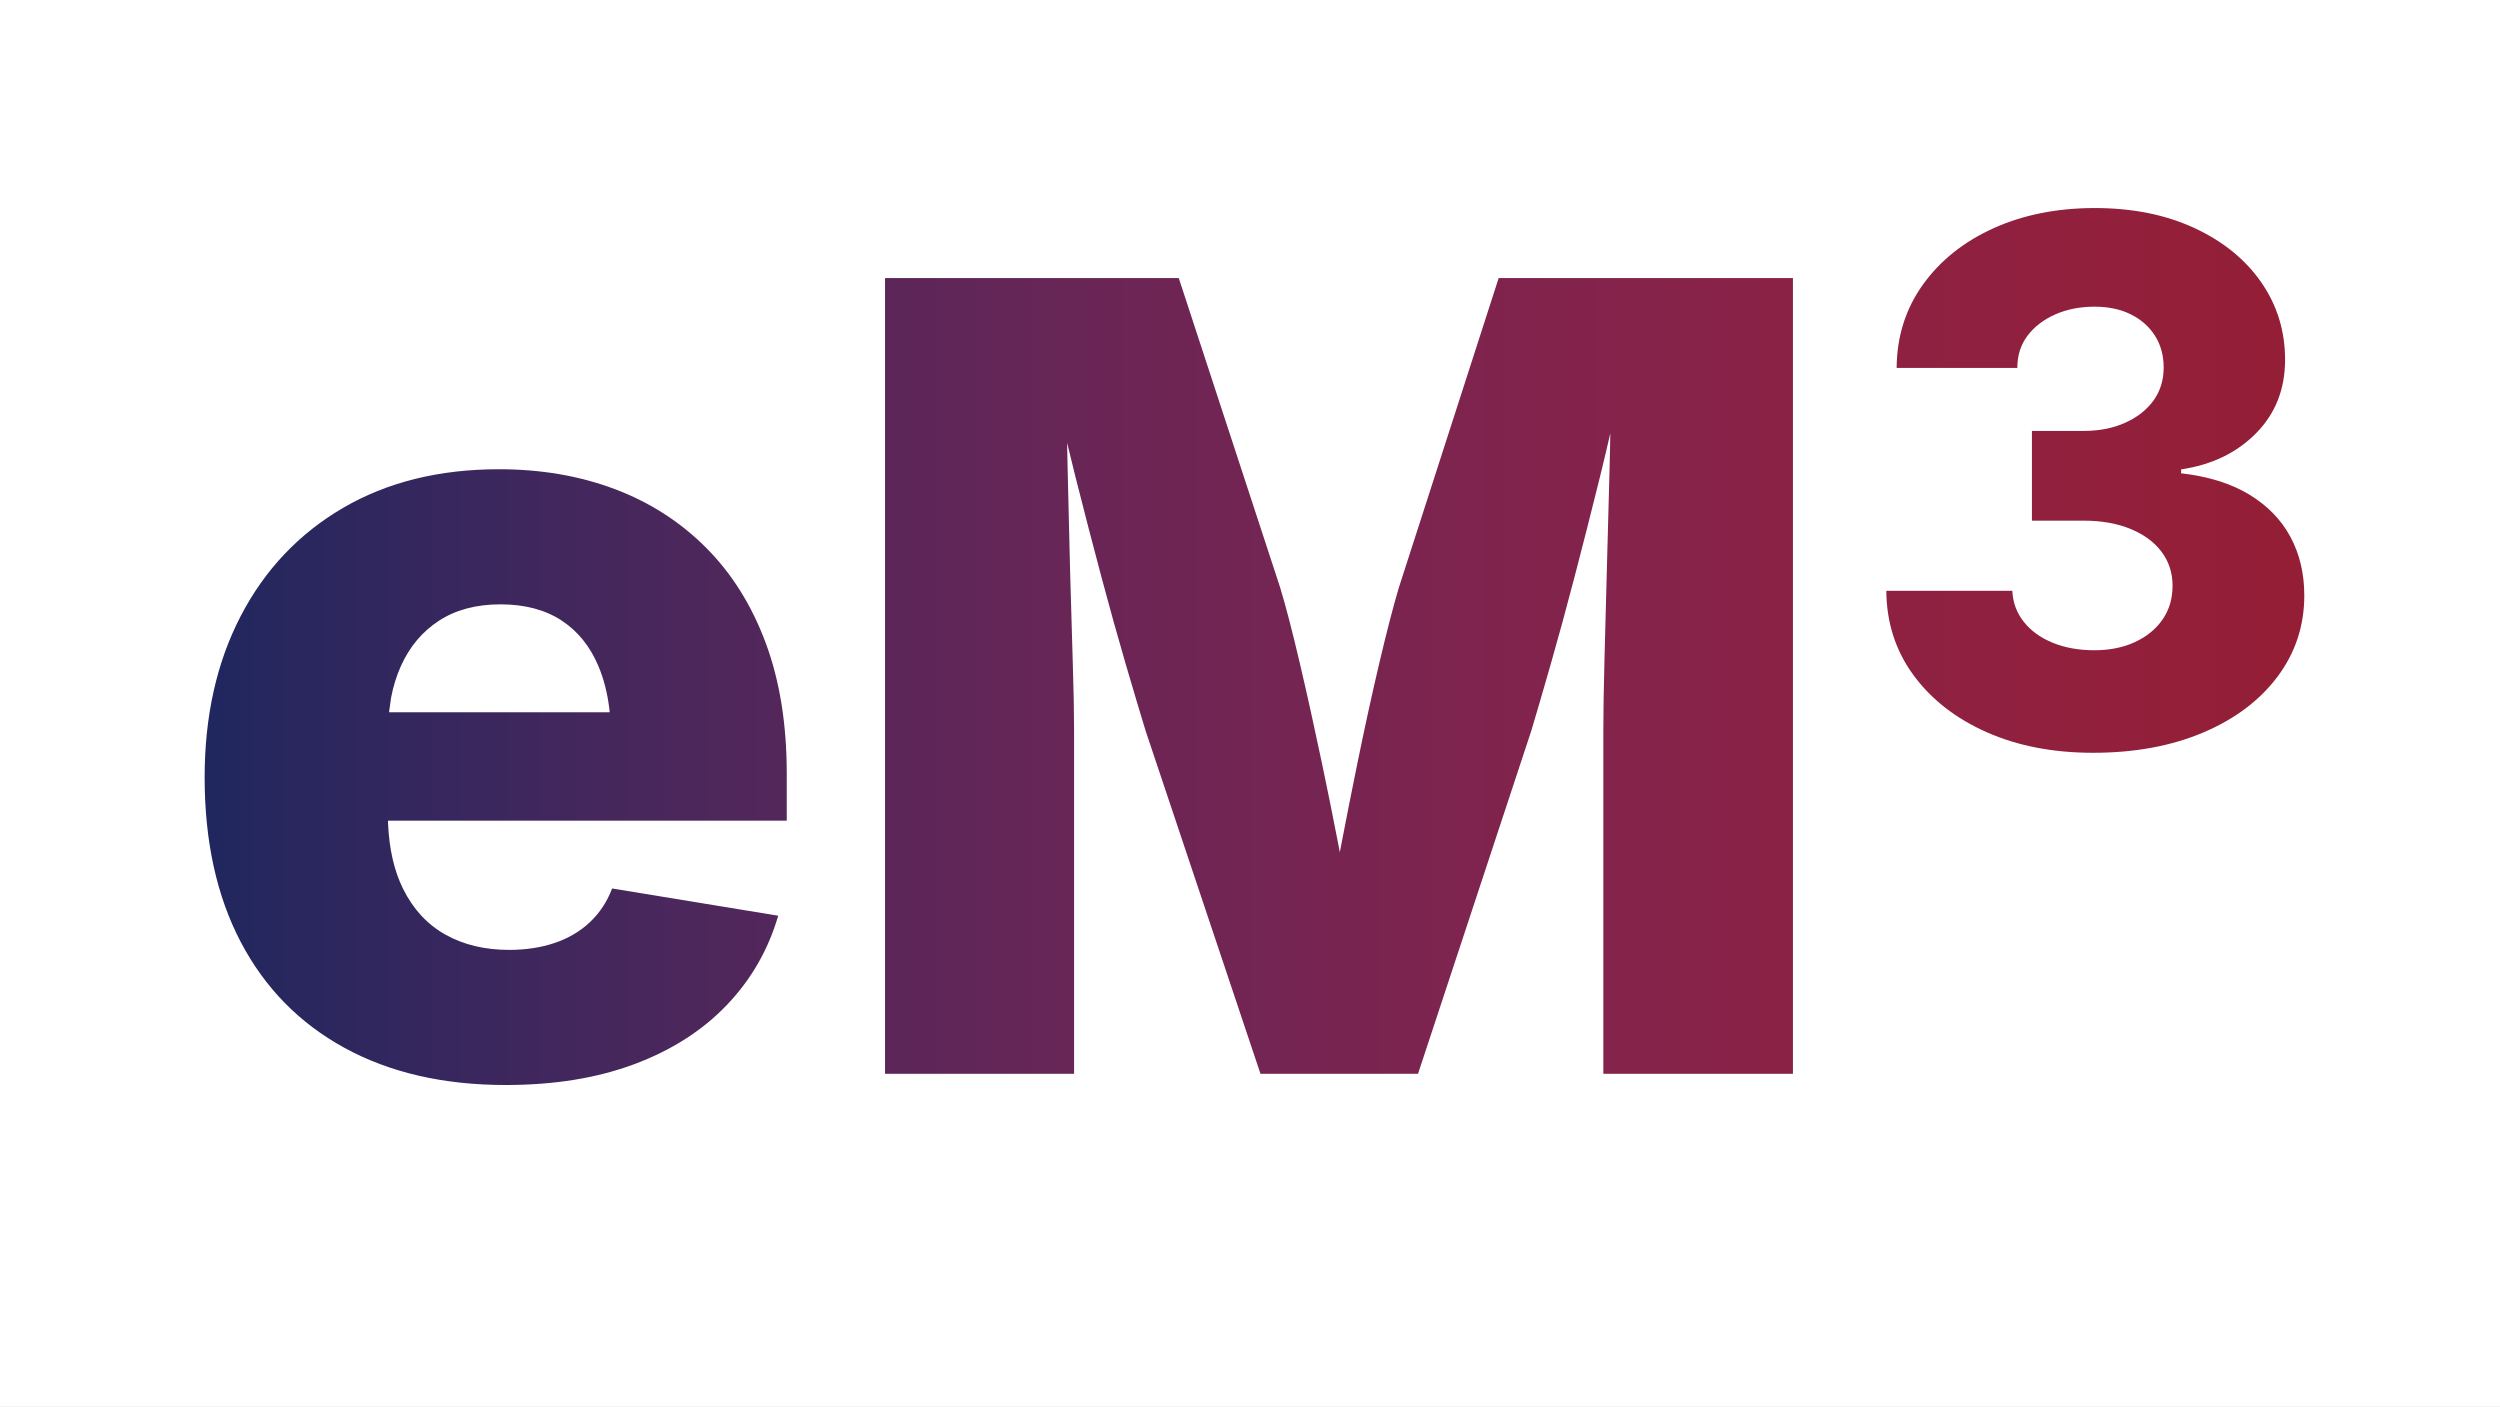
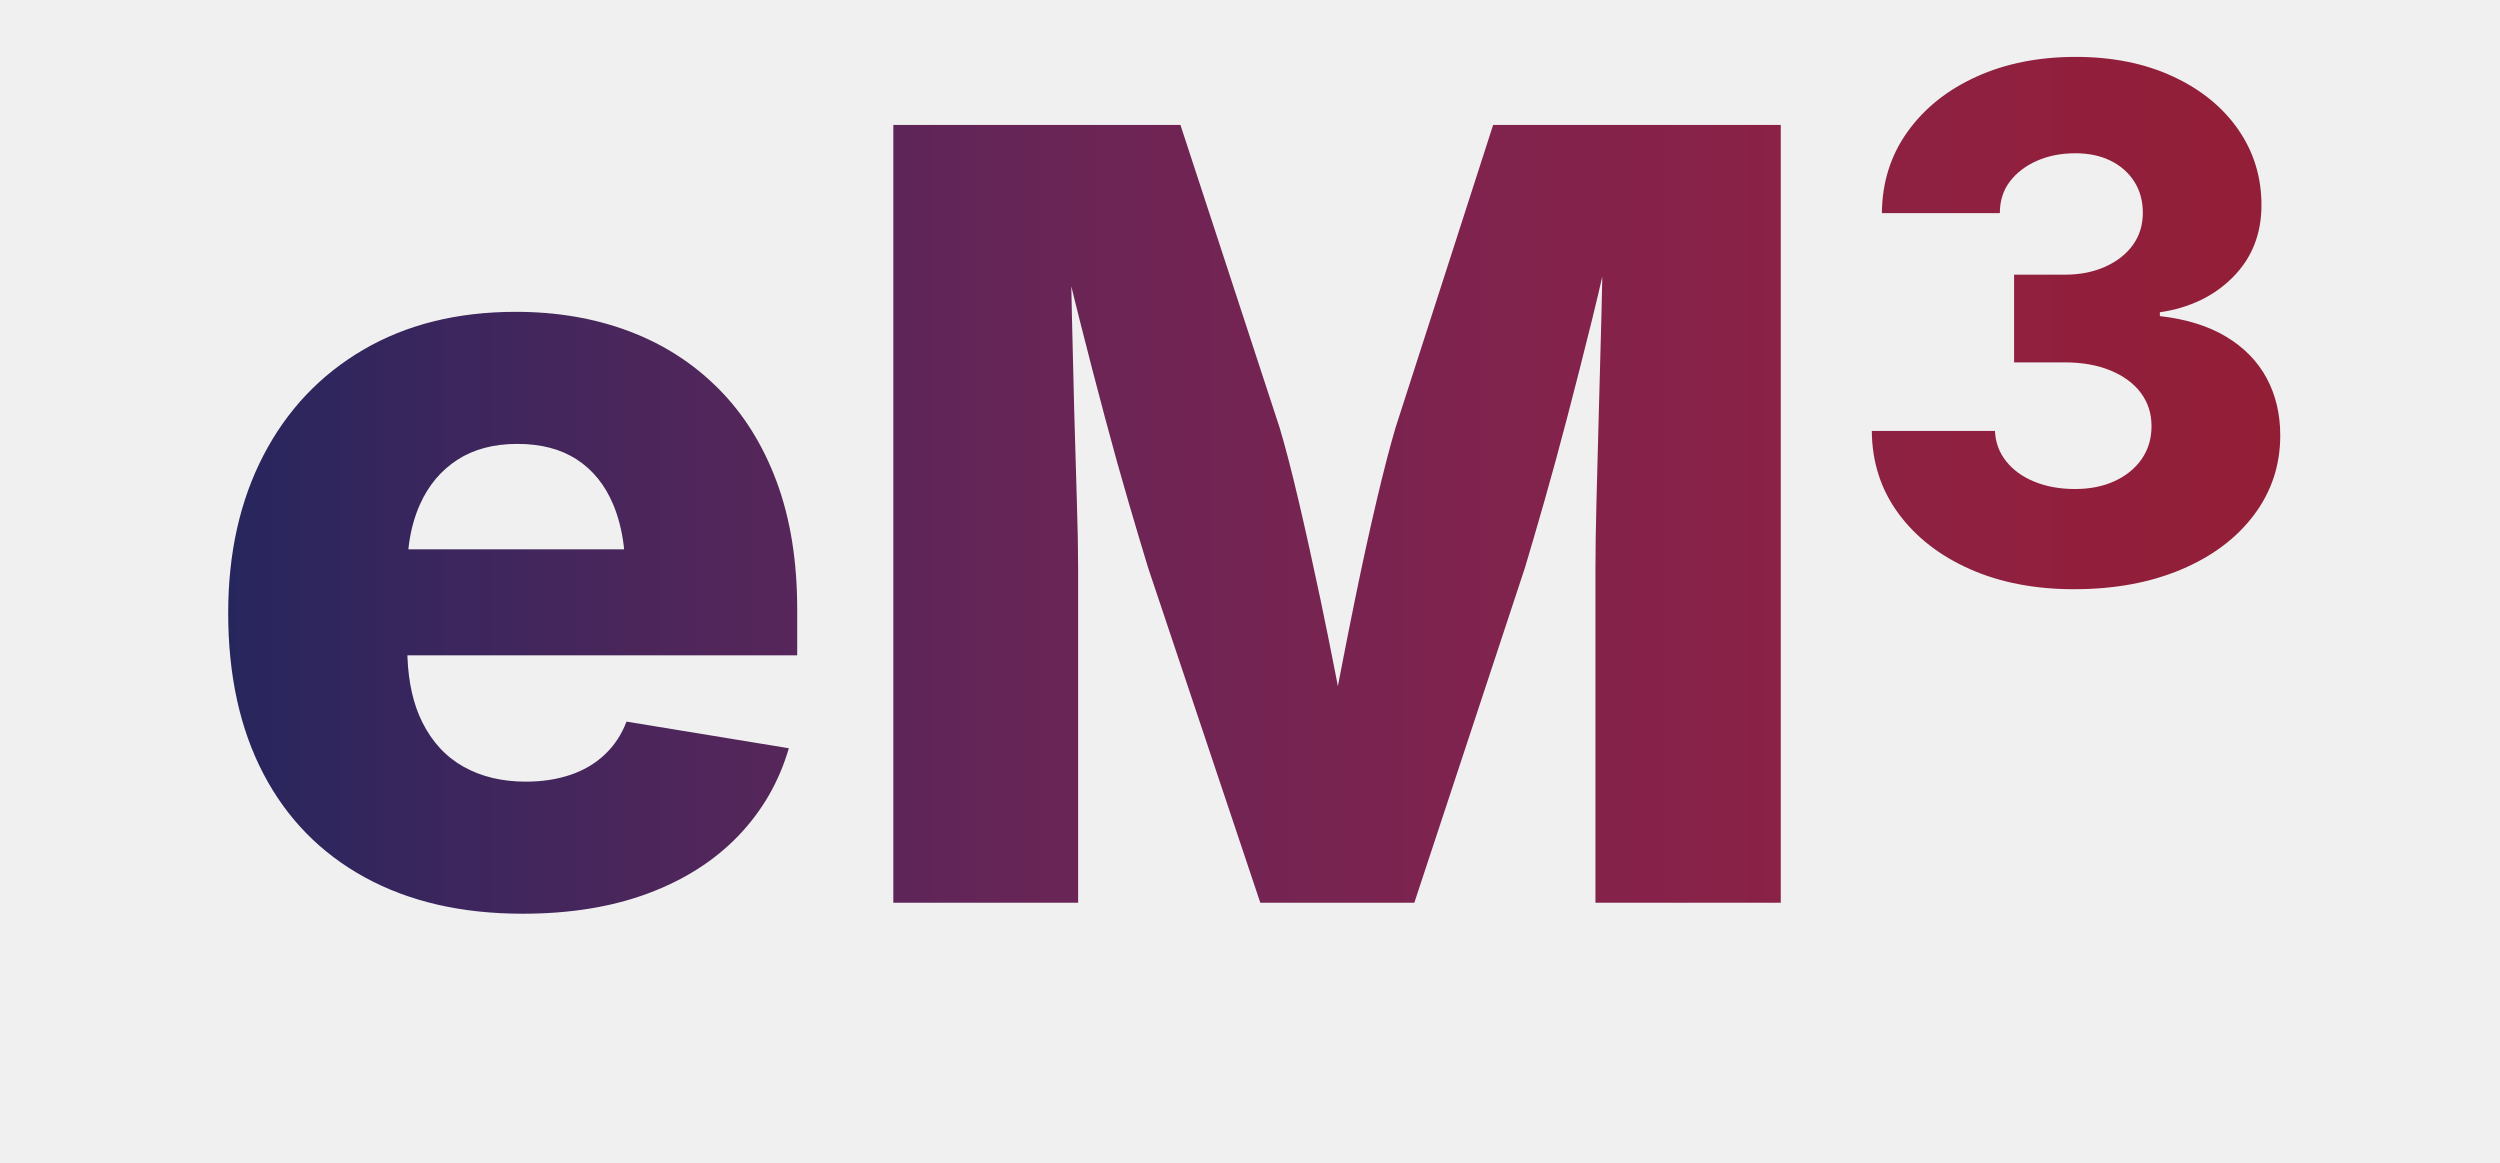
- <svg xmlns="http://www.w3.org/2000/svg" width="1280" height="720" overflow="hidden">
+ <svg xmlns="http://www.w3.org/2000/svg" width="4298" height="1999" xml:space="preserve" overflow="hidden">
  <defs>
-     <linearGradient x1="85.083" y1="347.581" x2="1194.92" y2="347.581" gradientUnits="userSpaceOnUse" spreadMethod="reflect" id="fill0">
-       <stop offset="0" stop-color="#1C285F" />
-       <stop offset="0.008" stop-color="#1D275E" />
-       <stop offset="0.017" stop-color="#1F275E" />
-       <stop offset="0.025" stop-color="#21275E" />
-       <stop offset="0.034" stop-color="#23275E" />
-       <stop offset="0.042" stop-color="#25275E" />
-       <stop offset="0.05" stop-color="#27275E" />
-       <stop offset="0.059" stop-color="#28275E" />
-       <stop offset="0.067" stop-color="#2A275E" />
-       <stop offset="0.076" stop-color="#2C275E" />
-       <stop offset="0.084" stop-color="#2E275E" />
-       <stop offset="0.092" stop-color="#2F275E" />
-       <stop offset="0.101" stop-color="#31275E" />
-       <stop offset="0.109" stop-color="#33275E" />
-       <stop offset="0.118" stop-color="#35275E" />
-       <stop offset="0.126" stop-color="#36275E" />
-       <stop offset="0.134" stop-color="#38275E" />
-       <stop offset="0.143" stop-color="#3A275D" />
-       <stop offset="0.151" stop-color="#3B275D" />
-       <stop offset="0.16" stop-color="#3D275D" />
-       <stop offset="0.168" stop-color="#3F275D" />
-       <stop offset="0.176" stop-color="#40275D" />
-       <stop offset="0.185" stop-color="#42275D" />
-       <stop offset="0.193" stop-color="#43275D" />
-       <stop offset="0.202" stop-color="#45275C" />
-       <stop offset="0.21" stop-color="#46275C" />
-       <stop offset="0.218" stop-color="#48275C" />
-       <stop offset="0.227" stop-color="#49275C" />
-       <stop offset="0.235" stop-color="#4B275C" />
-       <stop offset="0.244" stop-color="#4C275B" />
-       <stop offset="0.252" stop-color="#4E275B" />
-       <stop offset="0.261" stop-color="#4F275B" />
-       <stop offset="0.269" stop-color="#51275B" />
-       <stop offset="0.277" stop-color="#52275B" />
-       <stop offset="0.286" stop-color="#54275A" />
-       <stop offset="0.294" stop-color="#55265A" />
-       <stop offset="0.303" stop-color="#56265A" />
-       <stop offset="0.311" stop-color="#58265A" />
-       <stop offset="0.319" stop-color="#592659" />
-       <stop offset="0.328" stop-color="#5B2659" />
-       <stop offset="0.336" stop-color="#5C2659" />
-       <stop offset="0.345" stop-color="#5D2659" />
-       <stop offset="0.353" stop-color="#5E2658" />
-       <stop offset="0.361" stop-color="#602658" />
-       <stop offset="0.37" stop-color="#612658" />
-       <stop offset="0.378" stop-color="#622658" />
-       <stop offset="0.387" stop-color="#632657" />
-       <stop offset="0.395" stop-color="#652657" />
-       <stop offset="0.403" stop-color="#662657" />
-       <stop offset="0.412" stop-color="#672656" />
-       <stop offset="0.42" stop-color="#682656" />
-       <stop offset="0.429" stop-color="#692556" />
-       <stop offset="0.437" stop-color="#6B2555" />
-       <stop offset="0.445" stop-color="#6C2555" />
-       <stop offset="0.454" stop-color="#6D2555" />
-       <stop offset="0.462" stop-color="#6E2554" />
-       <stop offset="0.471" stop-color="#6F2554" />
-       <stop offset="0.479" stop-color="#702554" />
-       <stop offset="0.487" stop-color="#712553" />
-       <stop offset="0.496" stop-color="#722553" />
-       <stop offset="0.504" stop-color="#732553" />
-       <stop offset="0.513" stop-color="#742552" />
-       <stop offset="0.521" stop-color="#752552" />
-       <stop offset="0.529" stop-color="#762451" />
-       <stop offset="0.538" stop-color="#772451" />
-       <stop offset="0.546" stop-color="#782451" />
-       <stop offset="0.555" stop-color="#792450" />
-       <stop offset="0.563" stop-color="#7A2450" />
-       <stop offset="0.571" stop-color="#7B244F" />
-       <stop offset="0.58" stop-color="#7C244F" />
-       <stop offset="0.588" stop-color="#7D244F" />
-       <stop offset="0.597" stop-color="#7E244E" />
-       <stop offset="0.605" stop-color="#7E244E" />
-       <stop offset="0.613" stop-color="#7F234D" />
+     <linearGradient x1="378.698" y1="1127.22" x2="4021.3" y2="1127.22" gradientUnits="userSpaceOnUse" spreadMethod="reflect" id="fill0">
+       <stop offset="0" stop-color="#23275E" />
+       <stop offset="0.009" stop-color="#24265D" />
+       <stop offset="0.018" stop-color="#26265D" />
+       <stop offset="0.027" stop-color="#28265D" />
+       <stop offset="0.036" stop-color="#2A265D" />
+       <stop offset="0.045" stop-color="#2C265D" />
+       <stop offset="0.054" stop-color="#2E265D" />
+       <stop offset="0.063" stop-color="#2F265D" />
+       <stop offset="0.072" stop-color="#31265D" />
+       <stop offset="0.081" stop-color="#33265D" />
+       <stop offset="0.09" stop-color="#35265D" />
+       <stop offset="0.099" stop-color="#36265D" />
+       <stop offset="0.108" stop-color="#38265D" />
+       <stop offset="0.117" stop-color="#3A265D" />
+       <stop offset="0.126" stop-color="#3C265D" />
+       <stop offset="0.135" stop-color="#3D265D" />
+       <stop offset="0.144" stop-color="#3F265C" />
+       <stop offset="0.153" stop-color="#40265C" />
+       <stop offset="0.162" stop-color="#42265C" />
+       <stop offset="0.171" stop-color="#44265C" />
+       <stop offset="0.18" stop-color="#45265C" />
+       <stop offset="0.189" stop-color="#47265C" />
+       <stop offset="0.198" stop-color="#48265C" />
+       <stop offset="0.207" stop-color="#4A265B" />
+       <stop offset="0.216" stop-color="#4C265B" />
+       <stop offset="0.225" stop-color="#4D265B" />
+       <stop offset="0.234" stop-color="#4F265B" />
+       <stop offset="0.243" stop-color="#50265B" />
+       <stop offset="0.252" stop-color="#52265A" />
+       <stop offset="0.261" stop-color="#53265A" />
+       <stop offset="0.27" stop-color="#54265A" />
+       <stop offset="0.279" stop-color="#56265A" />
+       <stop offset="0.288" stop-color="#57265A" />
+       <stop offset="0.297" stop-color="#592659" />
+       <stop offset="0.306" stop-color="#5A2659" />
+       <stop offset="0.315" stop-color="#5B2559" />
+       <stop offset="0.324" stop-color="#5D2559" />
+       <stop offset="0.333" stop-color="#5E2558" />
+       <stop offset="0.342" stop-color="#5F2558" />
+       <stop offset="0.351" stop-color="#612558" />
+       <stop offset="0.36" stop-color="#622557" />
+       <stop offset="0.369" stop-color="#632557" />
+       <stop offset="0.378" stop-color="#652557" />
+       <stop offset="0.387" stop-color="#662557" />
+       <stop offset="0.396" stop-color="#672556" />
+       <stop offset="0.405" stop-color="#682556" />
+       <stop offset="0.414" stop-color="#692556" />
+       <stop offset="0.423" stop-color="#6B2555" />
+       <stop offset="0.432" stop-color="#6C2555" />
+       <stop offset="0.441" stop-color="#6D2555" />
+       <stop offset="0.45" stop-color="#6E2454" />
+       <stop offset="0.459" stop-color="#6F2454" />
+       <stop offset="0.468" stop-color="#702454" />
+       <stop offset="0.477" stop-color="#712453" />
+       <stop offset="0.486" stop-color="#722453" />
+       <stop offset="0.495" stop-color="#732453" />
+       <stop offset="0.505" stop-color="#742452" />
+       <stop offset="0.514" stop-color="#752452" />
+       <stop offset="0.523" stop-color="#762451" />
+       <stop offset="0.532" stop-color="#772451" />
+       <stop offset="0.541" stop-color="#782451" />
+       <stop offset="0.55" stop-color="#792450" />
+       <stop offset="0.559" stop-color="#7A2350" />
+       <stop offset="0.568" stop-color="#7B234F" />
+       <stop offset="0.577" stop-color="#7C234F" />
+       <stop offset="0.586" stop-color="#7D234E" />
+       <stop offset="0.595" stop-color="#7E234E" />
+       <stop offset="0.604" stop-color="#7F234E" />
+       <stop offset="0.613" stop-color="#80234D" />
      <stop offset="0.622" stop-color="#80234D" />
-       <stop offset="0.63" stop-color="#81234C" />
-       <stop offset="0.639" stop-color="#82234C" />
-       <stop offset="0.647" stop-color="#82234B" />
-       <stop offset="0.655" stop-color="#83234B" />
-       <stop offset="0.664" stop-color="#84234B" />
-       <stop offset="0.672" stop-color="#85234A" />
-       <stop offset="0.681" stop-color="#85234A" />
-       <stop offset="0.689" stop-color="#862349" />
-       <stop offset="0.697" stop-color="#872249" />
-       <stop offset="0.706" stop-color="#872248" />
-       <stop offset="0.714" stop-color="#882248" />
-       <stop offset="0.723" stop-color="#892247" />
-       <stop offset="0.731" stop-color="#892247" />
-       <stop offset="0.739" stop-color="#8A2246" />
-       <stop offset="0.748" stop-color="#8A2246" />
-       <stop offset="0.756" stop-color="#8B2245" />
-       <stop offset="0.765" stop-color="#8C2144" />
-       <stop offset="0.773" stop-color="#8C2144" />
-       <stop offset="0.782" stop-color="#8D2143" />
-       <stop offset="0.79" stop-color="#8D2143" />
-       <stop offset="0.798" stop-color="#8E2142" />
-       <stop offset="0.807" stop-color="#8E2142" />
-       <stop offset="0.815" stop-color="#8E2141" />
-       <stop offset="0.824" stop-color="#8F2141" />
-       <stop offset="0.832" stop-color="#8F2040" />
-       <stop offset="0.84" stop-color="#90203F" />
-       <stop offset="0.849" stop-color="#90203F" />
-       <stop offset="0.857" stop-color="#90203E" />
-       <stop offset="0.866" stop-color="#91203E" />
-       <stop offset="0.874" stop-color="#91203D" />
-       <stop offset="0.882" stop-color="#91203C" />
-       <stop offset="0.891" stop-color="#921F3C" />
-       <stop offset="0.899" stop-color="#921F3B" />
-       <stop offset="0.908" stop-color="#921F3B" />
-       <stop offset="0.916" stop-color="#921F3A" />
-       <stop offset="0.924" stop-color="#931F39" />
-       <stop offset="0.933" stop-color="#931F39" />
-       <stop offset="0.941" stop-color="#931F38" />
-       <stop offset="0.95" stop-color="#931E37" />
-       <stop offset="0.958" stop-color="#931E37" />
-       <stop offset="0.966" stop-color="#931E36" />
-       <stop offset="0.975" stop-color="#931E36" />
-       <stop offset="0.983" stop-color="#931E35" />
-       <stop offset="0.992" stop-color="#931E34" />
-       <stop offset="1" stop-color="#941E34" />
+       <stop offset="0.631" stop-color="#81234C" />
+       <stop offset="0.64" stop-color="#82234C" />
+       <stop offset="0.649" stop-color="#83234B" />
+       <stop offset="0.658" stop-color="#83224B" />
+       <stop offset="0.667" stop-color="#84224A" />
+       <stop offset="0.676" stop-color="#85224A" />
+       <stop offset="0.685" stop-color="#862249" />
+       <stop offset="0.694" stop-color="#862249" />
+       <stop offset="0.703" stop-color="#872248" />
+       <stop offset="0.712" stop-color="#882248" />
+       <stop offset="0.721" stop-color="#882247" />
+       <stop offset="0.73" stop-color="#892247" />
+       <stop offset="0.739" stop-color="#892146" />
+       <stop offset="0.748" stop-color="#8A2146" />
+       <stop offset="0.757" stop-color="#8B2145" />
+       <stop offset="0.766" stop-color="#8B2145" />
+       <stop offset="0.775" stop-color="#8C2144" />
+       <stop offset="0.784" stop-color="#8C2144" />
+       <stop offset="0.793" stop-color="#8D2143" />
+       <stop offset="0.802" stop-color="#8D2142" />
+       <stop offset="0.811" stop-color="#8E2042" />
+       <stop offset="0.82" stop-color="#8E2041" />
+       <stop offset="0.829" stop-color="#8E2041" />
+       <stop offset="0.838" stop-color="#8F2040" />
+       <stop offset="0.847" stop-color="#8F203F" />
+       <stop offset="0.856" stop-color="#90203F" />
+       <stop offset="0.865" stop-color="#90203E" />
+       <stop offset="0.874" stop-color="#90203E" />
+       <stop offset="0.883" stop-color="#901F3D" />
+       <stop offset="0.892" stop-color="#911F3C" />
+       <stop offset="0.901" stop-color="#911F3C" />
+       <stop offset="0.91" stop-color="#911F3B" />
+       <stop offset="0.919" stop-color="#911F3B" />
+       <stop offset="0.928" stop-color="#921F3A" />
+       <stop offset="0.937" stop-color="#921F39" />
+       <stop offset="0.946" stop-color="#921E39" />
+       <stop offset="0.955" stop-color="#921E38" />
+       <stop offset="0.964" stop-color="#921E37" />
+       <stop offset="0.973" stop-color="#921E37" />
+       <stop offset="0.982" stop-color="#921E36" />
+       <stop offset="0.991" stop-color="#921E35" />
+       <stop offset="1" stop-color="#931E35" />
    </linearGradient>
-     <linearGradient x1="85.083" y1="347.581" x2="1194.92" y2="347.581" gradientUnits="userSpaceOnUse" spreadMethod="reflect" id="fill1">
-       <stop offset="0" stop-color="#1C285F" />
-       <stop offset="0.008" stop-color="#1D275E" />
-       <stop offset="0.017" stop-color="#1F275E" />
-       <stop offset="0.025" stop-color="#21275E" />
-       <stop offset="0.034" stop-color="#23275E" />
-       <stop offset="0.042" stop-color="#25275E" />
-       <stop offset="0.05" stop-color="#27275E" />
-       <stop offset="0.059" stop-color="#28275E" />
-       <stop offset="0.067" stop-color="#2A275E" />
-       <stop offset="0.076" stop-color="#2C275E" />
-       <stop offset="0.084" stop-color="#2E275E" />
-       <stop offset="0.092" stop-color="#2F275E" />
-       <stop offset="0.101" stop-color="#31275E" />
-       <stop offset="0.109" stop-color="#33275E" />
-       <stop offset="0.118" stop-color="#35275E" />
-       <stop offset="0.126" stop-color="#36275E" />
-       <stop offset="0.134" stop-color="#38275E" />
-       <stop offset="0.143" stop-color="#3A275D" />
-       <stop offset="0.151" stop-color="#3B275D" />
-       <stop offset="0.16" stop-color="#3D275D" />
-       <stop offset="0.168" stop-color="#3F275D" />
-       <stop offset="0.176" stop-color="#40275D" />
-       <stop offset="0.185" stop-color="#42275D" />
-       <stop offset="0.193" stop-color="#43275D" />
-       <stop offset="0.202" stop-color="#45275C" />
-       <stop offset="0.21" stop-color="#46275C" />
-       <stop offset="0.218" stop-color="#48275C" />
-       <stop offset="0.227" stop-color="#49275C" />
-       <stop offset="0.235" stop-color="#4B275C" />
-       <stop offset="0.244" stop-color="#4C275B" />
-       <stop offset="0.252" stop-color="#4E275B" />
-       <stop offset="0.261" stop-color="#4F275B" />
-       <stop offset="0.269" stop-color="#51275B" />
-       <stop offset="0.277" stop-color="#52275B" />
-       <stop offset="0.286" stop-color="#54275A" />
-       <stop offset="0.294" stop-color="#55265A" />
-       <stop offset="0.303" stop-color="#56265A" />
-       <stop offset="0.311" stop-color="#58265A" />
-       <stop offset="0.319" stop-color="#592659" />
-       <stop offset="0.328" stop-color="#5B2659" />
-       <stop offset="0.336" stop-color="#5C2659" />
-       <stop offset="0.345" stop-color="#5D2659" />
-       <stop offset="0.353" stop-color="#5E2658" />
-       <stop offset="0.361" stop-color="#602658" />
-       <stop offset="0.37" stop-color="#612658" />
-       <stop offset="0.378" stop-color="#622658" />
-       <stop offset="0.387" stop-color="#632657" />
-       <stop offset="0.395" stop-color="#652657" />
-       <stop offset="0.403" stop-color="#662657" />
-       <stop offset="0.412" stop-color="#672656" />
-       <stop offset="0.42" stop-color="#682656" />
-       <stop offset="0.429" stop-color="#692556" />
-       <stop offset="0.437" stop-color="#6B2555" />
-       <stop offset="0.445" stop-color="#6C2555" />
-       <stop offset="0.454" stop-color="#6D2555" />
-       <stop offset="0.462" stop-color="#6E2554" />
-       <stop offset="0.471" stop-color="#6F2554" />
-       <stop offset="0.479" stop-color="#702554" />
-       <stop offset="0.487" stop-color="#712553" />
-       <stop offset="0.496" stop-color="#722553" />
-       <stop offset="0.504" stop-color="#732553" />
-       <stop offset="0.513" stop-color="#742552" />
-       <stop offset="0.521" stop-color="#752552" />
-       <stop offset="0.529" stop-color="#762451" />
-       <stop offset="0.538" stop-color="#772451" />
-       <stop offset="0.546" stop-color="#782451" />
-       <stop offset="0.555" stop-color="#792450" />
-       <stop offset="0.563" stop-color="#7A2450" />
-       <stop offset="0.571" stop-color="#7B244F" />
-       <stop offset="0.58" stop-color="#7C244F" />
-       <stop offset="0.588" stop-color="#7D244F" />
-       <stop offset="0.597" stop-color="#7E244E" />
-       <stop offset="0.605" stop-color="#7E244E" />
-       <stop offset="0.613" stop-color="#7F234D" />
+     <linearGradient x1="378.698" y1="1127.22" x2="4021.3" y2="1127.22" gradientUnits="userSpaceOnUse" spreadMethod="reflect" id="fill1">
+       <stop offset="0" stop-color="#23275E" />
+       <stop offset="0.009" stop-color="#24265D" />
+       <stop offset="0.018" stop-color="#26265D" />
+       <stop offset="0.027" stop-color="#28265D" />
+       <stop offset="0.036" stop-color="#2A265D" />
+       <stop offset="0.045" stop-color="#2C265D" />
+       <stop offset="0.054" stop-color="#2E265D" />
+       <stop offset="0.063" stop-color="#2F265D" />
+       <stop offset="0.072" stop-color="#31265D" />
+       <stop offset="0.081" stop-color="#33265D" />
+       <stop offset="0.09" stop-color="#35265D" />
+       <stop offset="0.099" stop-color="#36265D" />
+       <stop offset="0.108" stop-color="#38265D" />
+       <stop offset="0.117" stop-color="#3A265D" />
+       <stop offset="0.126" stop-color="#3C265D" />
+       <stop offset="0.135" stop-color="#3D265D" />
+       <stop offset="0.144" stop-color="#3F265C" />
+       <stop offset="0.153" stop-color="#40265C" />
+       <stop offset="0.162" stop-color="#42265C" />
+       <stop offset="0.171" stop-color="#44265C" />
+       <stop offset="0.18" stop-color="#45265C" />
+       <stop offset="0.189" stop-color="#47265C" />
+       <stop offset="0.198" stop-color="#48265C" />
+       <stop offset="0.207" stop-color="#4A265B" />
+       <stop offset="0.216" stop-color="#4C265B" />
+       <stop offset="0.225" stop-color="#4D265B" />
+       <stop offset="0.234" stop-color="#4F265B" />
+       <stop offset="0.243" stop-color="#50265B" />
+       <stop offset="0.252" stop-color="#52265A" />
+       <stop offset="0.261" stop-color="#53265A" />
+       <stop offset="0.27" stop-color="#54265A" />
+       <stop offset="0.279" stop-color="#56265A" />
+       <stop offset="0.288" stop-color="#57265A" />
+       <stop offset="0.297" stop-color="#592659" />
+       <stop offset="0.306" stop-color="#5A2659" />
+       <stop offset="0.315" stop-color="#5B2559" />
+       <stop offset="0.324" stop-color="#5D2559" />
+       <stop offset="0.333" stop-color="#5E2558" />
+       <stop offset="0.342" stop-color="#5F2558" />
+       <stop offset="0.351" stop-color="#612558" />
+       <stop offset="0.36" stop-color="#622557" />
+       <stop offset="0.369" stop-color="#632557" />
+       <stop offset="0.378" stop-color="#652557" />
+       <stop offset="0.387" stop-color="#662557" />
+       <stop offset="0.396" stop-color="#672556" />
+       <stop offset="0.405" stop-color="#682556" />
+       <stop offset="0.414" stop-color="#692556" />
+       <stop offset="0.423" stop-color="#6B2555" />
+       <stop offset="0.432" stop-color="#6C2555" />
+       <stop offset="0.441" stop-color="#6D2555" />
+       <stop offset="0.45" stop-color="#6E2454" />
+       <stop offset="0.459" stop-color="#6F2454" />
+       <stop offset="0.468" stop-color="#702454" />
+       <stop offset="0.477" stop-color="#712453" />
+       <stop offset="0.486" stop-color="#722453" />
+       <stop offset="0.495" stop-color="#732453" />
+       <stop offset="0.505" stop-color="#742452" />
+       <stop offset="0.514" stop-color="#752452" />
+       <stop offset="0.523" stop-color="#762451" />
+       <stop offset="0.532" stop-color="#772451" />
+       <stop offset="0.541" stop-color="#782451" />
+       <stop offset="0.55" stop-color="#792450" />
+       <stop offset="0.559" stop-color="#7A2350" />
+       <stop offset="0.568" stop-color="#7B234F" />
+       <stop offset="0.577" stop-color="#7C234F" />
+       <stop offset="0.586" stop-color="#7D234E" />
+       <stop offset="0.595" stop-color="#7E234E" />
+       <stop offset="0.604" stop-color="#7F234E" />
+       <stop offset="0.613" stop-color="#80234D" />
      <stop offset="0.622" stop-color="#80234D" />
-       <stop offset="0.63" stop-color="#81234C" />
-       <stop offset="0.639" stop-color="#82234C" />
-       <stop offset="0.647" stop-color="#82234B" />
-       <stop offset="0.655" stop-color="#83234B" />
-       <stop offset="0.664" stop-color="#84234B" />
-       <stop offset="0.672" stop-color="#85234A" />
-       <stop offset="0.681" stop-color="#85234A" />
-       <stop offset="0.689" stop-color="#862349" />
-       <stop offset="0.697" stop-color="#872249" />
-       <stop offset="0.706" stop-color="#872248" />
-       <stop offset="0.714" stop-color="#882248" />
-       <stop offset="0.723" stop-color="#892247" />
-       <stop offset="0.731" stop-color="#892247" />
-       <stop offset="0.739" stop-color="#8A2246" />
-       <stop offset="0.748" stop-color="#8A2246" />
-       <stop offset="0.756" stop-color="#8B2245" />
-       <stop offset="0.765" stop-color="#8C2144" />
-       <stop offset="0.773" stop-color="#8C2144" />
-       <stop offset="0.782" stop-color="#8D2143" />
-       <stop offset="0.79" stop-color="#8D2143" />
-       <stop offset="0.798" stop-color="#8E2142" />
-       <stop offset="0.807" stop-color="#8E2142" />
-       <stop offset="0.815" stop-color="#8E2141" />
-       <stop offset="0.824" stop-color="#8F2141" />
-       <stop offset="0.832" stop-color="#8F2040" />
-       <stop offset="0.84" stop-color="#90203F" />
-       <stop offset="0.849" stop-color="#90203F" />
-       <stop offset="0.857" stop-color="#90203E" />
-       <stop offset="0.866" stop-color="#91203E" />
-       <stop offset="0.874" stop-color="#91203D" />
-       <stop offset="0.882" stop-color="#91203C" />
-       <stop offset="0.891" stop-color="#921F3C" />
-       <stop offset="0.899" stop-color="#921F3B" />
-       <stop offset="0.908" stop-color="#921F3B" />
-       <stop offset="0.916" stop-color="#921F3A" />
-       <stop offset="0.924" stop-color="#931F39" />
-       <stop offset="0.933" stop-color="#931F39" />
-       <stop offset="0.941" stop-color="#931F38" />
-       <stop offset="0.95" stop-color="#931E37" />
-       <stop offset="0.958" stop-color="#931E37" />
-       <stop offset="0.966" stop-color="#931E36" />
-       <stop offset="0.975" stop-color="#931E36" />
-       <stop offset="0.983" stop-color="#931E35" />
-       <stop offset="0.992" stop-color="#931E34" />
-       <stop offset="1" stop-color="#941E34" />
+       <stop offset="0.631" stop-color="#81234C" />
+       <stop offset="0.64" stop-color="#82234C" />
+       <stop offset="0.649" stop-color="#83234B" />
+       <stop offset="0.658" stop-color="#83224B" />
+       <stop offset="0.667" stop-color="#84224A" />
+       <stop offset="0.676" stop-color="#85224A" />
+       <stop offset="0.685" stop-color="#862249" />
+       <stop offset="0.694" stop-color="#862249" />
+       <stop offset="0.703" stop-color="#872248" />
+       <stop offset="0.712" stop-color="#882248" />
+       <stop offset="0.721" stop-color="#882247" />
+       <stop offset="0.73" stop-color="#892247" />
+       <stop offset="0.739" stop-color="#892146" />
+       <stop offset="0.748" stop-color="#8A2146" />
+       <stop offset="0.757" stop-color="#8B2145" />
+       <stop offset="0.766" stop-color="#8B2145" />
+       <stop offset="0.775" stop-color="#8C2144" />
+       <stop offset="0.784" stop-color="#8C2144" />
+       <stop offset="0.793" stop-color="#8D2143" />
+       <stop offset="0.802" stop-color="#8D2142" />
+       <stop offset="0.811" stop-color="#8E2042" />
+       <stop offset="0.82" stop-color="#8E2041" />
+       <stop offset="0.829" stop-color="#8E2041" />
+       <stop offset="0.838" stop-color="#8F2040" />
+       <stop offset="0.847" stop-color="#8F203F" />
+       <stop offset="0.856" stop-color="#90203F" />
+       <stop offset="0.865" stop-color="#90203E" />
+       <stop offset="0.874" stop-color="#90203E" />
+       <stop offset="0.883" stop-color="#901F3D" />
+       <stop offset="0.892" stop-color="#911F3C" />
+       <stop offset="0.901" stop-color="#911F3C" />
+       <stop offset="0.91" stop-color="#911F3B" />
+       <stop offset="0.919" stop-color="#911F3B" />
+       <stop offset="0.928" stop-color="#921F3A" />
+       <stop offset="0.937" stop-color="#921F39" />
+       <stop offset="0.946" stop-color="#921E39" />
+       <stop offset="0.955" stop-color="#921E38" />
+       <stop offset="0.964" stop-color="#921E37" />
+       <stop offset="0.973" stop-color="#921E37" />
+       <stop offset="0.982" stop-color="#921E36" />
+       <stop offset="0.991" stop-color="#921E35" />
+       <stop offset="1" stop-color="#931E35" />
    </linearGradient>
  </defs>
-   <g>
-     <rect x="0" y="0" width="1280" height="720" fill="#FFFFFF" />
-     <path d="M256.255 309.429C243.859 309.429 233.378 312.209 224.81 317.769 216.242 323.329 209.725 331.076 205.259 341.011 203.026 345.979 201.351 351.368 200.235 357.178L199.194 364.664 312.162 364.664 311.953 362.639C310.949 354.692 309.108 347.528 306.431 341.148 302.147 330.94 295.812 323.101 287.427 317.633 279.042 312.164 268.651 309.429 256.255 309.429ZM255.435 240.25C276.945 240.25 296.678 243.622 314.634 250.367 332.59 257.112 348.176 267.092 361.392 280.308 374.608 293.524 384.816 309.794 392.017 329.117 399.217 348.44 402.818 370.771 402.818 396.109L402.818 420.172 198.652 420.172 198.682 421.554C199.25 434.703 201.807 445.863 206.353 455.035 211.548 465.517 218.794 473.355 228.091 478.55 237.388 483.746 248.234 486.343 260.63 486.343 269.198 486.343 276.991 485.159 284.009 482.789 291.027 480.419 297.043 476.864 302.056 472.125 307.069 467.385 310.851 461.643 313.404 454.898L398.443 468.843C393.338 486.343 384.543 501.61 372.056 514.644 359.569 527.678 343.801 537.75 324.751 544.859 305.702 551.968 283.781 555.523 258.99 555.523 227.088 555.523 199.562 549.188 176.411 536.519 153.26 523.85 135.532 505.757 123.228 482.242 110.923 458.726 104.771 430.653 104.771 398.023 104.771 366.669 110.923 339.143 123.228 315.445 135.532 291.747 152.987 273.29 175.591 260.074 198.195 246.858 224.81 240.25 255.435 240.25ZM453.135 142.359 603.526 142.359 655.479 300.953C658.396 310.614 661.723 323.42 665.46 339.371 669.196 355.321 672.979 372.411 676.807 390.64 679.678 404.312 682.37 417.625 684.882 430.579L685.991 436.38 687.044 430.844C689.539 417.873 692.188 404.517 694.991 390.777 698.728 372.457 702.465 355.367 706.202 339.507 709.939 323.648 713.266 310.797 716.182 300.953L767.315 142.359 917.979 142.359 917.979 549.781 820.909 549.781 820.909 374.234C820.909 365.119 821.091 353.407 821.456 339.097 821.82 324.787 822.23 309.247 822.686 292.476 823.142 275.705 823.598 258.798 824.053 241.754 824.167 237.493 824.267 233.303 824.352 229.184L824.482 221.81 822.25 231.465C821.242 235.727 820.202 240.022 819.131 244.351 814.848 261.669 810.564 278.531 806.28 294.937 801.996 311.343 797.894 326.382 793.975 340.054 790.056 353.726 786.729 365.119 783.995 374.234L726.026 549.781 645.362 549.781 586.573 374.234C583.838 365.302 580.466 354 576.456 340.328 572.445 326.656 568.253 311.617 563.878 295.211 559.503 278.804 555.128 261.942 550.753 244.625L546.36 226.72 546.395 228.594C546.474 232.673 546.56 236.832 546.651 241.07 547.016 258.023 547.426 274.976 547.881 291.929 548.337 308.882 548.793 324.514 549.249 338.824 549.704 353.134 549.932 364.937 549.932 374.234L549.932 549.781 453.135 549.781Z" fill="url(#fill0)" fill-rule="evenodd" />
-     <text fill="#000000" fill-opacity="0" font-family="Arial,Arial_MSFontService,sans-serif" font-size="413.164" x="104.771" y="503.878">eM</text>
-     <path d="M1072.61 106.52C1091.82 106.52 1108.77 109.923 1123.47 116.729 1138.18 123.534 1149.6 132.801 1157.74 144.528 1165.89 156.256 1169.96 169.472 1169.96 184.177 1169.96 199.246 1165.01 211.794 1155.1 221.82 1145.2 231.846 1132.41 238.014 1116.73 240.323L1116.73 242.328C1130.58 243.908 1142.19 247.523 1151.55 253.174 1160.9 258.825 1167.95 266.056 1172.69 274.867 1177.43 283.678 1179.8 293.673 1179.8 304.854 1179.8 320.409 1175.21 334.294 1166.04 346.507 1156.86 358.721 1144.13 368.261 1127.85 375.127 1111.56 381.994 1092.85 385.427 1071.7 385.427 1051.16 385.427 1032.97 381.902 1017.11 374.854 1001.25 367.805 988.76 358.053 979.646 345.596 970.531 333.139 965.913 318.769 965.792 302.484L1030.32 302.484C1030.57 308.439 1032.51 313.725 1036.16 318.343 1039.8 322.961 1044.75 326.547 1051.01 329.099 1057.27 331.651 1064.35 332.927 1072.25 332.927 1080.15 332.927 1087.11 331.529 1093.12 328.734 1099.14 325.939 1103.85 322.08 1107.25 317.159 1110.65 312.237 1112.35 306.494 1112.35 299.932 1112.35 293.369 1110.5 287.597 1106.79 282.614 1103.09 277.632 1097.8 273.712 1090.93 270.856 1084.07 268.001 1076.02 266.573 1066.78 266.573L1040.35 266.573 1040.35 220.635 1066.78 220.635C1074.8 220.635 1081.91 219.238 1088.11 216.442 1094.31 213.647 1099.14 209.849 1102.6 205.049 1106.06 200.249 1107.8 194.628 1107.8 188.187 1107.8 181.989 1106.31 176.551 1103.33 171.872 1100.35 167.193 1096.22 163.547 1090.93 160.935 1085.65 158.322 1079.48 157.015 1072.43 157.015 1065.02 157.015 1058.33 158.322 1052.38 160.935 1046.43 163.547 1041.69 167.163 1038.16 171.781 1034.64 176.399 1032.87 181.928 1032.87 188.369L971.078 188.369C971.2 172.328 975.666 158.139 984.477 145.804 993.287 133.469 1005.32 123.838 1020.57 116.911 1035.82 109.984 1053.17 106.52 1072.61 106.52Z" fill="url(#fill1)" fill-rule="evenodd" />
-     <text fill="#000000" fill-opacity="0" font-family="Arial,Arial_MSFontService,sans-serif" font-size="278.906" x="965.792" y="350.563">3</text>
+   <g transform="translate(-51 -238)">
+     <path d="M940.508 1001.15C899.824 1001.15 865.421 1010.28 837.3 1028.52 809.18 1046.77 787.79 1072.2 773.132 1104.81 763.97 1125.19 757.672 1147.73 754.236 1172.43L753.097 1182.44 1124 1182.44 1123.32 1175.79C1120.02 1149.71 1113.98 1126.2 1105.19 1105.26 1091.13 1071.75 1070.34 1046.03 1042.82 1028.08 1015.3 1010.13 981.193 1001.15 940.508 1001.15ZM937.816 774.095C1008.42 774.095 1073.18 785.164 1132.12 807.301 1191.05 829.438 1242.2 862.196 1285.58 905.573 1328.96 948.95 1362.46 1002.35 1386.1 1065.77 1409.73 1129.19 1421.55 1202.48 1421.55 1285.65L1421.55 1364.62 751.398 1364.62 751.544 1369.16C753.409 1412.32 761.802 1448.95 776.722 1479.05 793.774 1513.45 817.556 1539.18 848.07 1556.23 878.584 1573.28 914.183 1581.81 954.868 1581.81 982.988 1581.81 1008.57 1577.92 1031.6 1570.14 1054.64 1562.36 1074.38 1550.7 1090.83 1535.14 1107.29 1519.59 1119.7 1500.74 1128.08 1478.6L1407.19 1524.37C1390.44 1581.81 1361.57 1631.92 1320.58 1674.7 1279.6 1717.48 1227.85 1750.53 1165.32 1773.87 1102.8 1797.2 1030.85 1808.87 949.483 1808.87 844.779 1808.87 754.435 1788.08 678.45 1746.49 602.465 1704.91 544.279 1645.53 503.894 1568.35 463.508 1491.17 443.315 1399.03 443.315 1291.93 443.315 1189.02 463.508 1098.68 503.894 1020.9 544.279 943.117 601.567 882.538 675.758 839.161 749.948 795.784 837.3 774.095 937.816 774.095ZM1586.81 452.804 2080.42 452.804 2250.94 973.331C2260.51 1005.04 2271.43 1047.07 2283.69 1099.42 2295.96 1151.78 2308.37 1207.87 2320.94 1267.7 2330.36 1312.57 2339.19 1356.27 2347.44 1398.78L2351.08 1417.7 2354.54 1399.65C2362.73 1357.08 2371.42 1313.24 2380.62 1268.15 2392.88 1208.02 2405.15 1151.93 2417.41 1099.87 2429.68 1047.82 2440.6 1005.64 2450.17 973.331L2618 452.804 3112.5 452.804 3112.5 1790.02 2793.9 1790.02 2793.9 1213.85C2793.9 1183.94 2794.5 1145.49 2795.69 1098.53 2796.89 1051.56 2798.24 1000.55 2799.73 945.51 2801.23 890.466 2802.72 834.973 2804.22 779.031 2804.78 758.053 2805.24 737.6 2805.59 717.674L2805.65 713.454 2798.3 745.264C2794.99 759.249 2791.58 773.347 2788.07 787.557 2774.01 844.396 2759.95 899.739 2745.88 953.587 2731.82 1007.43 2718.36 1056.8 2705.5 1101.67 2692.64 1146.54 2681.72 1183.94 2672.74 1213.85L2482.48 1790.02 2217.73 1790.02 2024.77 1213.85C2015.8 1184.53 2004.73 1147.44 1991.57 1102.57 1978.41 1057.69 1964.64 1008.33 1950.29 954.485 1935.93 900.637 1921.57 845.293 1907.21 788.454 1903.62 774.244 1900.1 760.128 1896.66 746.105L1892.79 730.098 1892.9 735.841C1893.17 749.228 1893.45 762.877 1893.75 776.787 1894.94 832.43 1896.29 888.072 1897.78 943.715 1899.28 999.358 1900.78 1050.66 1902.27 1097.63 1903.77 1144.6 1904.52 1183.34 1904.52 1213.85L1904.52 1790.02 1586.81 1790.02Z" fill="url(#fill0)" fill-rule="evenodd" />
+     <text fill="#000000" fill-opacity="0" font-family="Arial,Arial_MSFontService,sans-serif" font-size="1356.06" x="443.315" y="1639.36">eM</text>
+     <path d="M3619.5 335.814C3682.51 335.814 3738.14 346.979 3786.39 369.31 3834.64 391.641 3872.12 422.047 3898.84 460.527 3925.55 499.008 3938.91 542.373 3938.91 590.624 3938.91 640.07 3922.66 681.243 3890.16 714.14 3857.66 747.038 3815.7 767.276 3764.25 774.852L3764.25 781.432C3809.71 786.616 3847.8 798.479 3878.5 817.021 3909.2 835.564 3932.33 859.29 3947.89 888.201 3963.44 917.111 3971.21 949.909 3971.21 986.595 3971.21 1037.64 3956.16 1083.2 3926.05 1123.27 3895.95 1163.35 3854.18 1194.65 3800.74 1217.18 3747.31 1239.71 3685.9 1250.98 3616.51 1250.98 3549.12 1250.98 3489.41 1239.41 3437.37 1216.28 3385.33 1193.15 3344.36 1161.15 3314.45 1120.28 3284.54 1079.41 3269.39 1032.25 3268.99 978.819L3480.73 978.819C3481.53 998.359 3487.91 1015.71 3499.87 1030.86 3511.84 1046.01 3528.09 1057.77 3548.62 1066.15 3569.16 1074.52 3592.39 1078.71 3618.31 1078.71 3644.23 1078.71 3667.06 1074.12 3686.79 1064.95 3706.53 1055.78 3721.99 1043.12 3733.15 1026.97 3744.32 1010.82 3749.9 991.979 3749.9 970.445 3749.9 948.912 3743.82 929.971 3731.66 913.622 3719.49 897.272 3702.15 884.412 3679.62 875.041 3657.09 865.67 3630.67 860.985 3600.36 860.985L3513.63 860.985 3513.63 710.253 3600.36 710.253C3626.68 710.253 3650.01 705.667 3670.35 696.495 3690.68 687.324 3706.53 674.862 3717.9 659.111 3729.26 643.36 3734.95 624.917 3734.95 603.783 3734.95 583.446 3730.06 565.601 3720.29 550.249 3710.52 534.897 3696.96 522.934 3679.62 514.36 3662.27 505.787 3642.03 501.5 3618.91 501.5 3594.58 501.5 3572.65 505.787 3553.11 514.36 3533.57 522.934 3518.02 534.797 3506.45 549.95 3494.89 565.103 3489.11 583.247 3489.11 604.381L3286.34 604.381C3286.74 551.744 3301.39 505.189 3330.3 464.714 3359.21 424.24 3398.69 392.638 3448.73 369.908 3498.78 347.179 3555.7 335.814 3619.5 335.814Z" fill="url(#fill1)" fill-rule="evenodd" />
+     <text fill="#000000" fill-opacity="0" font-family="Arial,Arial_MSFontService,sans-serif" font-size="915.161" x="3268.99" y="1136.58">3</text>
  </g>
</svg>
